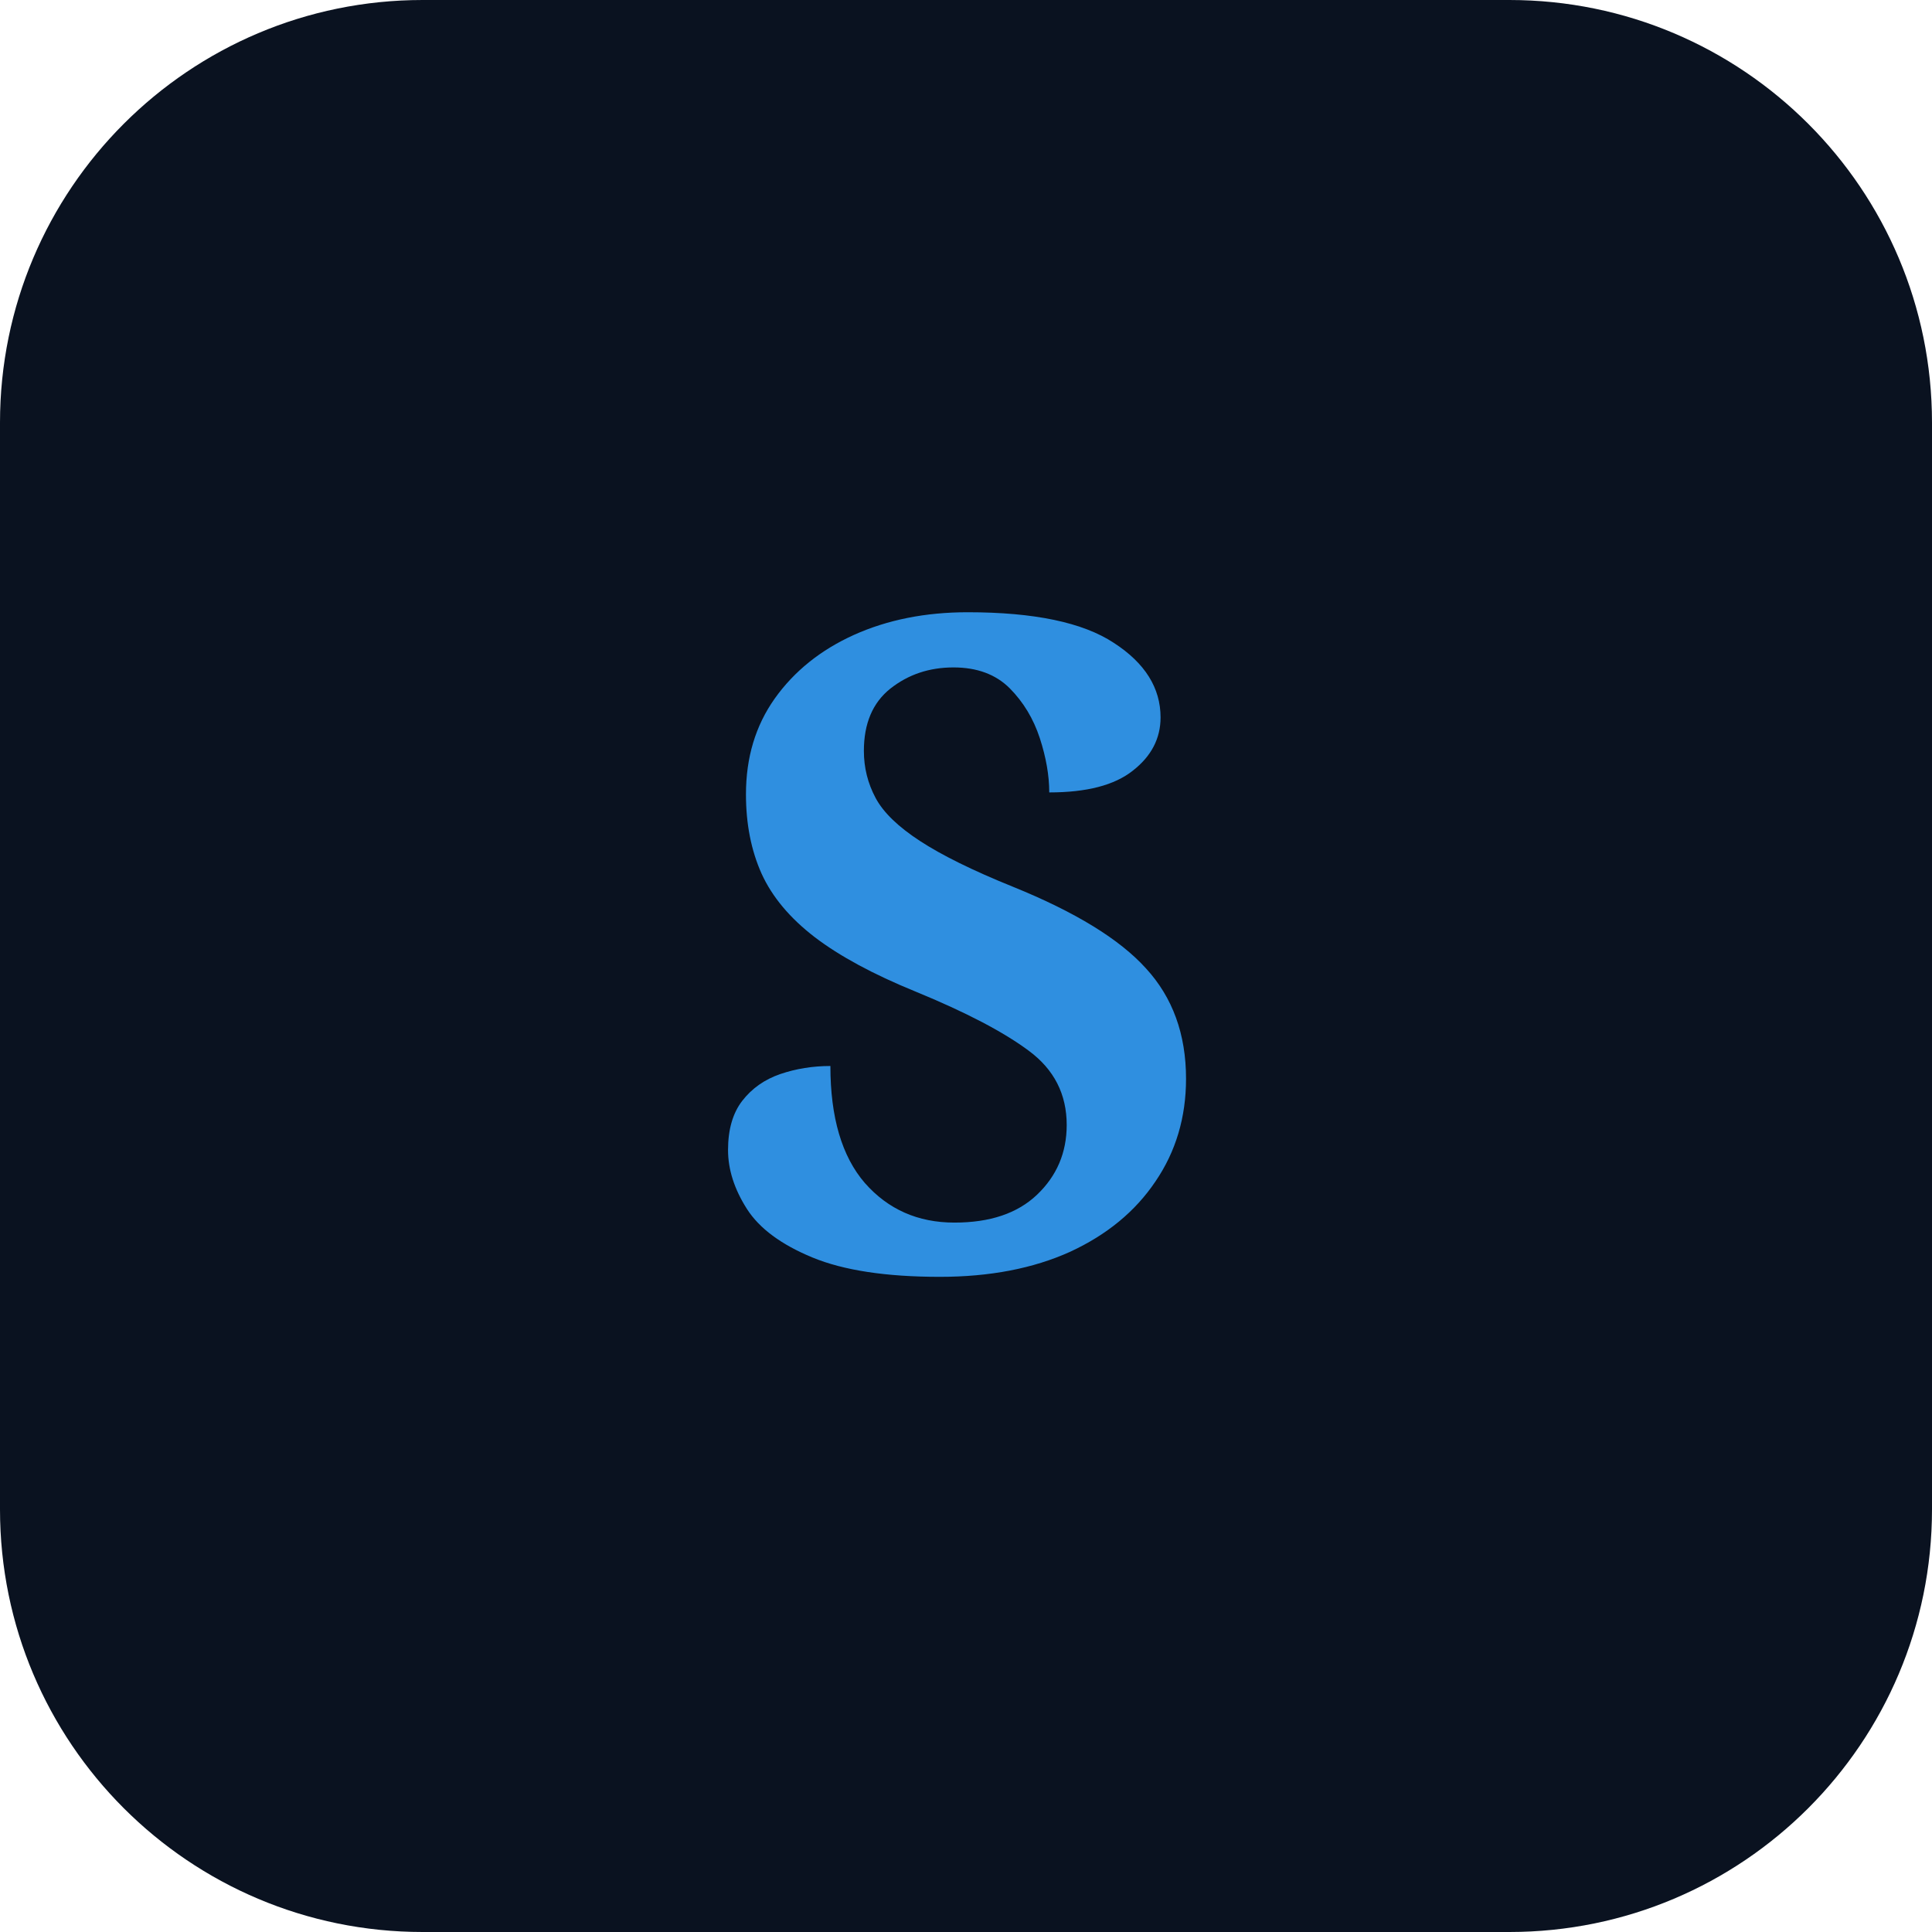
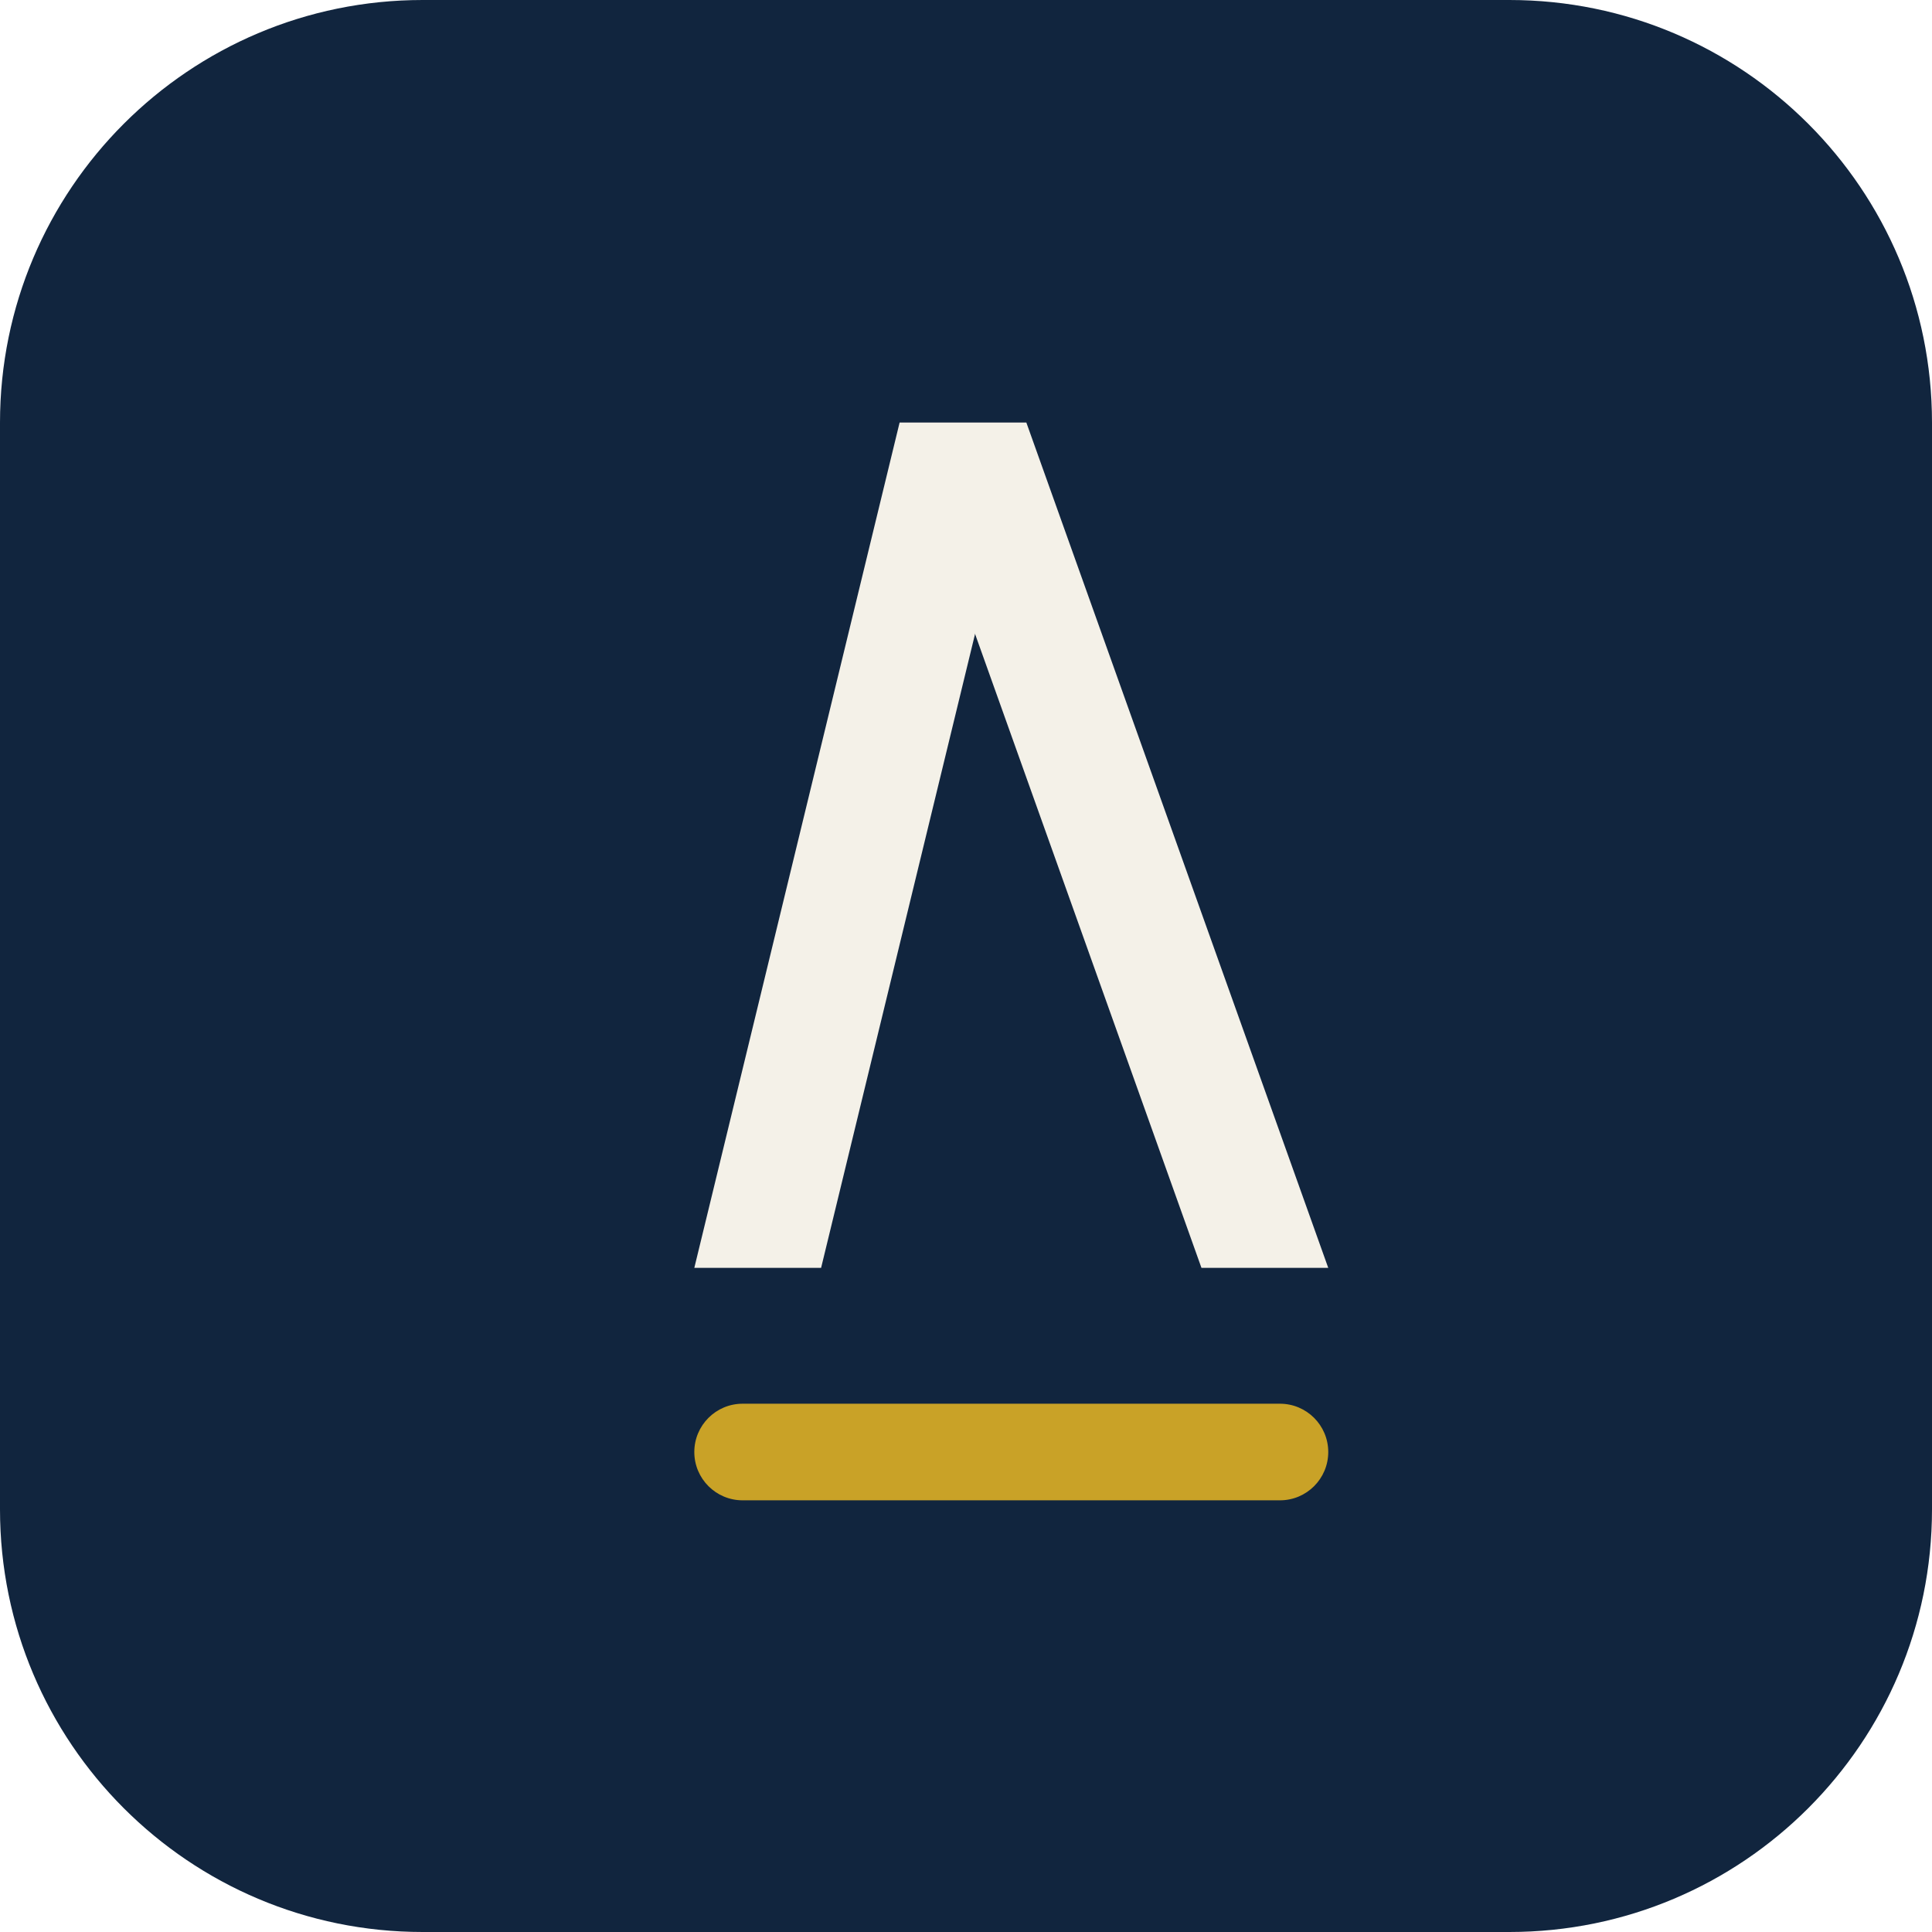
- <svg xmlns="http://www.w3.org/2000/svg" viewBox="0 0 64 64">
-   <rect width="64" height="64" rx="14" fill="#0a1220" />
-   <text x="32" y="42" font-family="Georgia,serif" font-size="30" font-weight="700" text-anchor="middle" fill="#2f8fe0">S</text>
+ <svg xmlns="http://www.w3.org/2000/svg" viewBox="0 0 64 64" width="64" height="64" role="img" aria-label="AKTUAL MEDIA">
+   <rect width="64" height="64" rx="14" fill="#11253E" />
+   <g fill="#F4F1E8">
+     <polygon points="23,42 29.8,14 34,14 27.2,42" />
+     <polygon points="29.8,14 34,14 44,42 39.8,42" />
+   </g>
+   <rect x="23" y="46.5" width="21" height="3.2" rx="1.6" fill="#C9A227" />
</svg>
